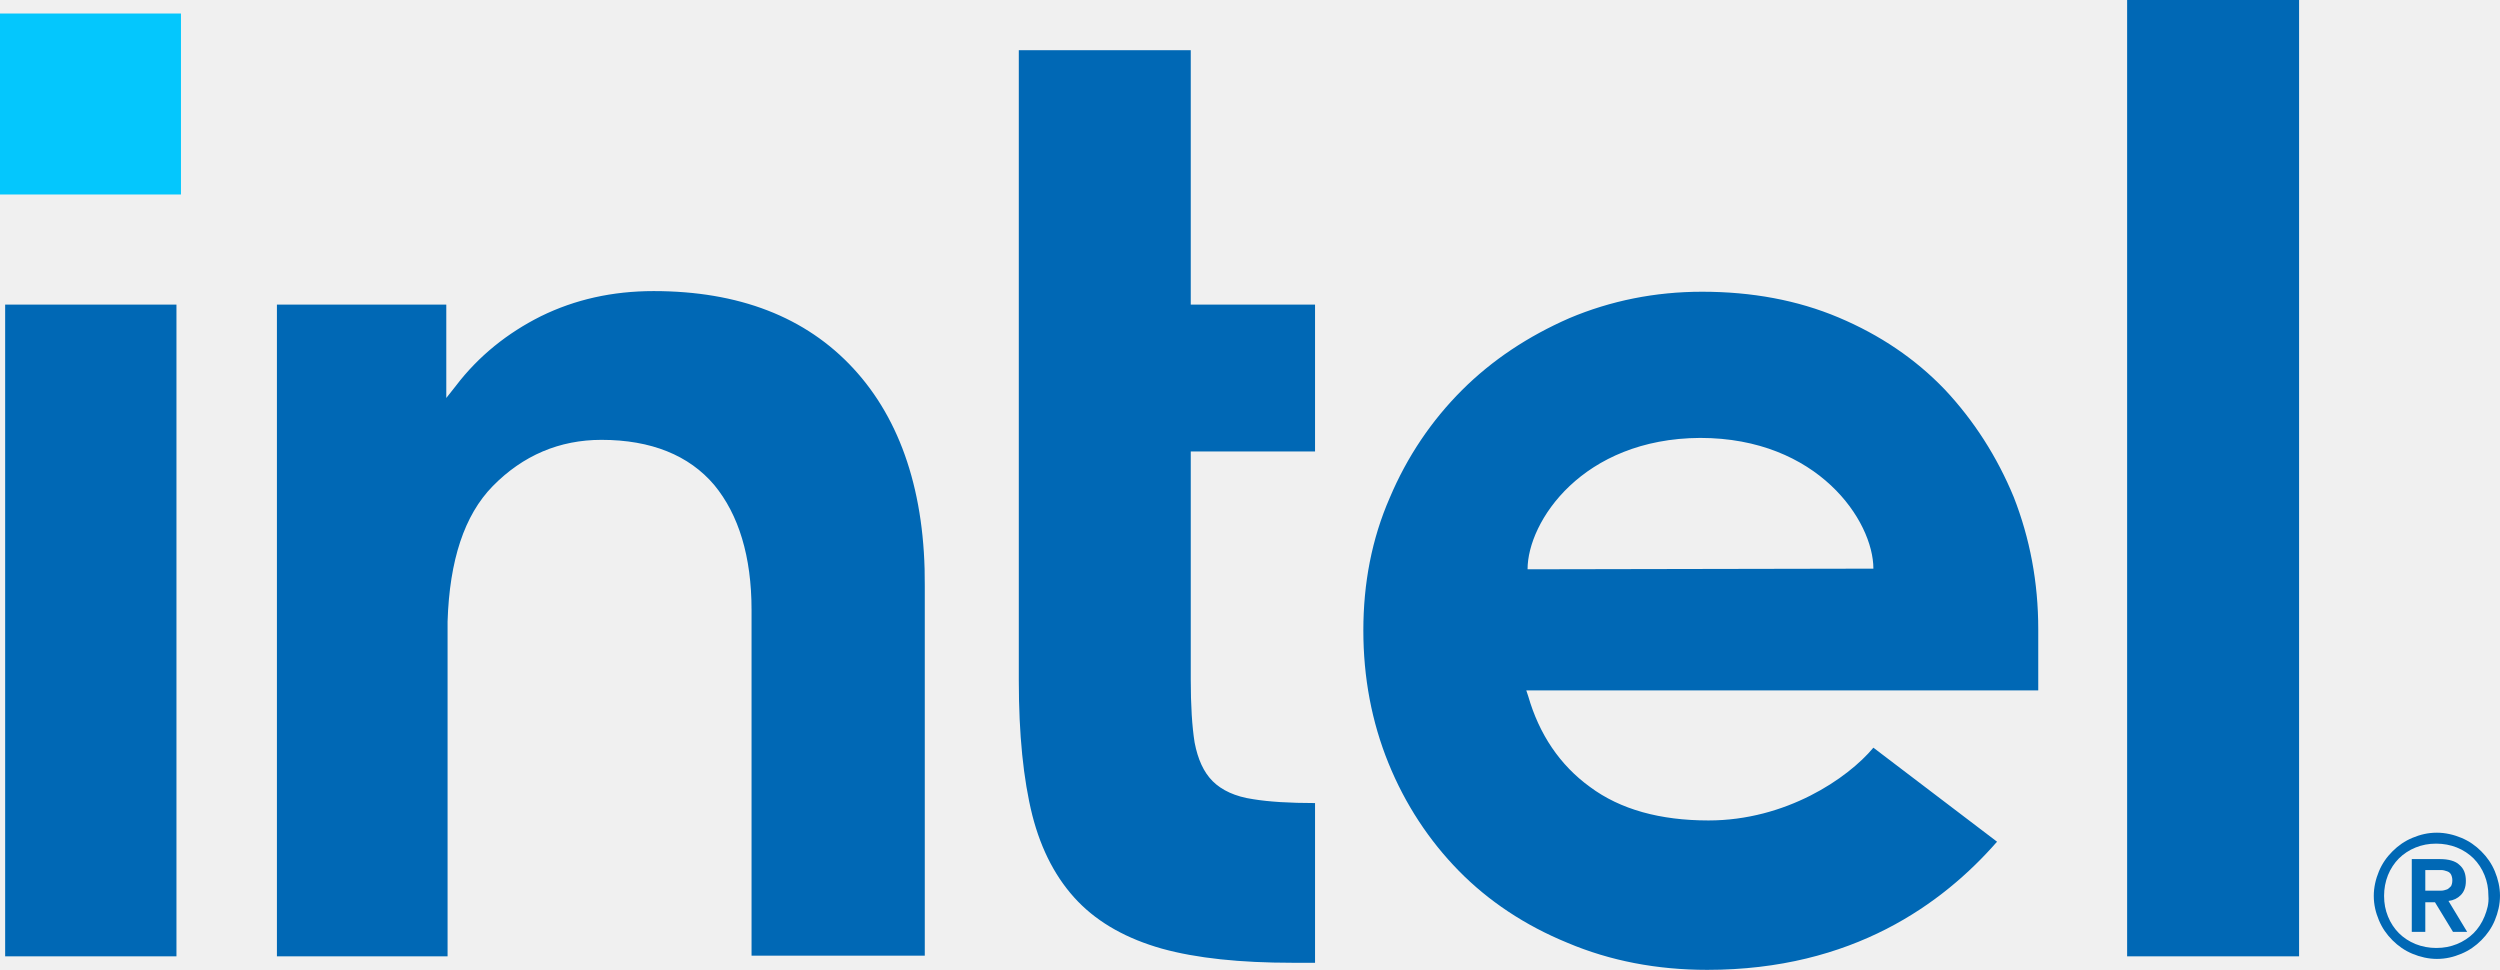
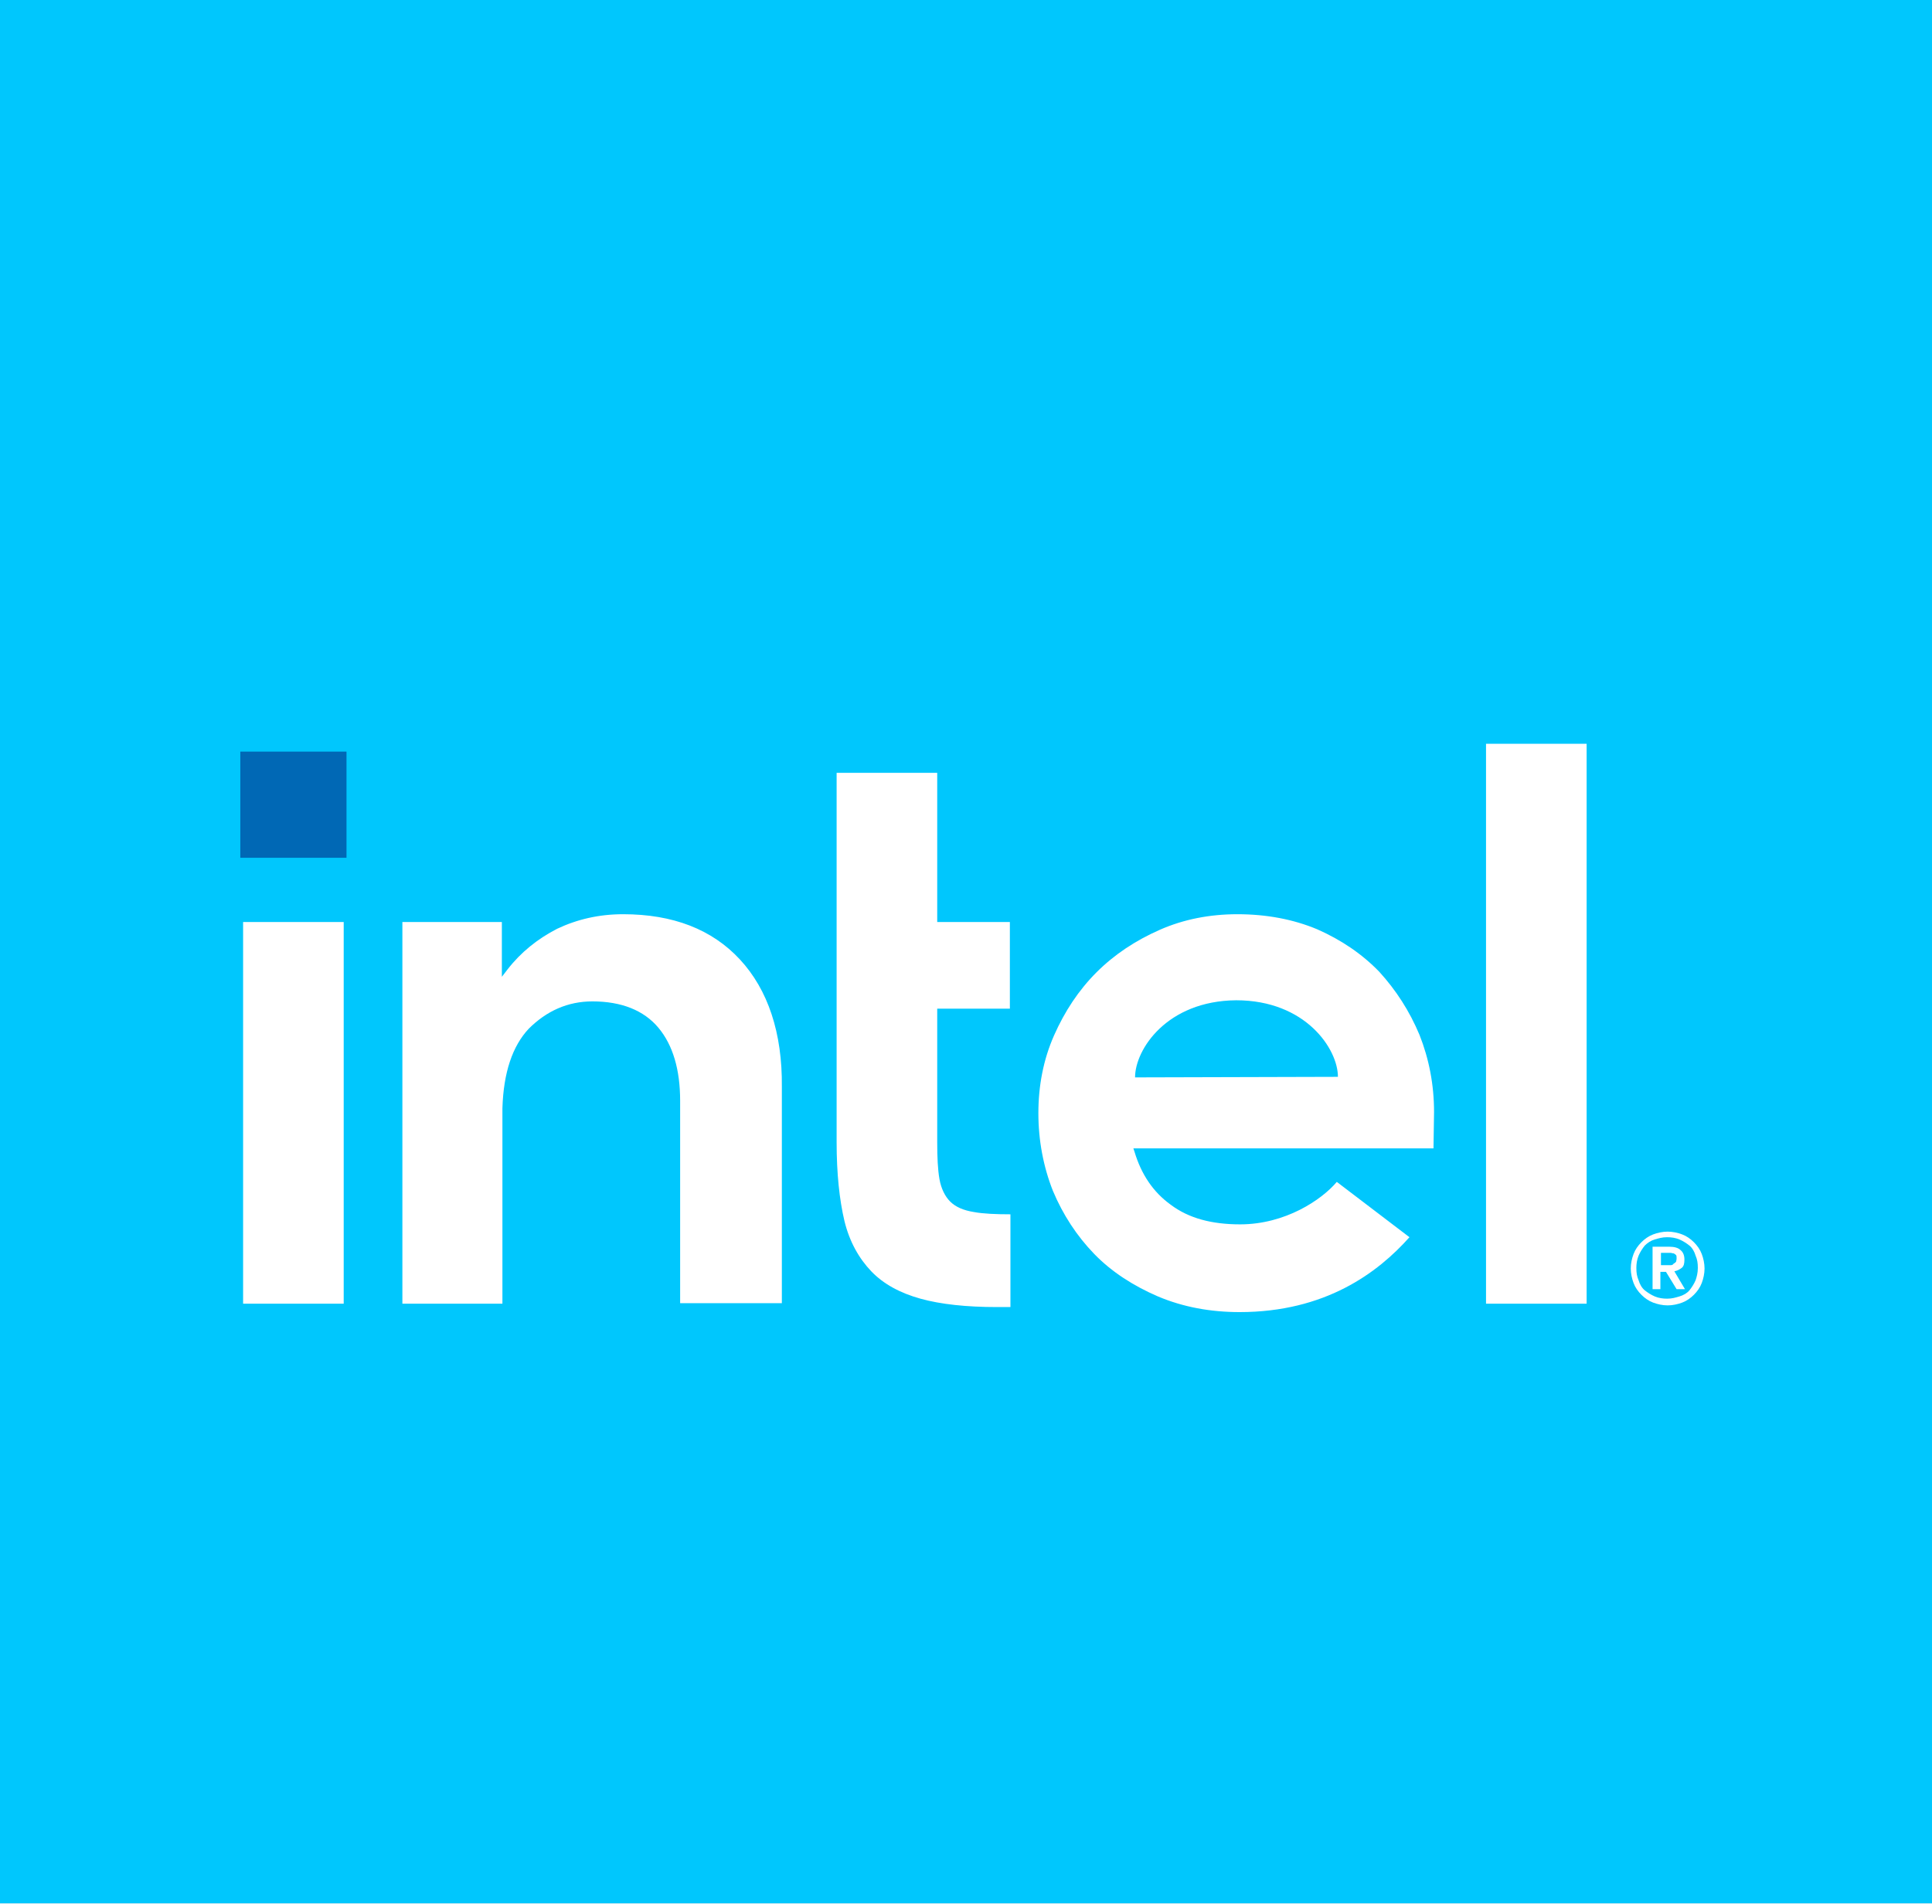
- <svg xmlns="http://www.w3.org/2000/svg" version="1.1" id="Layer_1" x="0px" y="0px" viewBox="0 0 388.2 150.6" style="enable-background:new 0 0 388.2 150.6;" xml:space="preserve">
+ <svg xmlns="http://www.w3.org/2000/svg" version="1.1" id="Layer_1" x="0px" y="0px" viewBox="0 0 345.7 340.6" style="enable-background:new 0 0 345.7 340.6;" xml:space="preserve">
  <style type="text/css">
- 	.st0{fill:#04C7FD;}
+   .st0{fill:#00C7FD;}
	.st1{fill:#0068B5;}
- </style>
-   <rect y="2.1" class="st0" width="28.1" height="28.1" />
-   <path class="st1" d="M27.4,148.5V47.3H0.8v101.2H27.4z M204.2,149.5v-24.8c-3.9,0-7.2-0.2-9.6-0.6c-2.8-0.4-4.9-1.4-6.3-2.8  c-1.4-1.4-2.3-3.4-2.8-6c-0.4-2.5-0.6-5.8-0.6-9.8V70.1h19.3V47.3h-19.3V7.8h-26.7v97.9c0,8.3,0.7,15.3,2.1,20.9  c1.4,5.5,3.8,10,7.1,13.4s7.7,5.8,13,7.3c5.4,1.5,12.2,2.2,20.3,2.2L204.2,149.5L204.2,149.5z M357,148.5V0h-26.7v148.5H357z   M132.5,57.2c-7.4-8-17.8-12-31-12c-6.4,0-12.2,1.3-17.5,3.9c-5.2,2.6-9.7,6.2-13.2,10.8l-1.5,1.9v-1.7V47.3H43v101.2h26.5V94.6v3.7  c0-0.6,0-1.2,0-1.8c0.3-9.5,2.6-16.5,7-21c4.7-4.8,10.4-7.2,16.9-7.2c7.7,0,13.6,2.4,17.5,7c3.8,4.6,5.8,11.1,5.8,19.4l0,0v0.2l0,0  l0,0v53.5h26.9V91C143.7,76.6,139.9,65.2,132.5,57.2z M316.5,97.7c0-7.3-1.3-14.1-3.8-20.5c-2.6-6.3-6.2-11.9-10.7-16.7  c-4.6-4.8-10.1-8.5-16.5-11.2s-13.5-4-21.2-4c-7.3,0-14.2,1.4-20.6,4.1c-6.4,2.8-12,6.5-16.7,11.2s-8.5,10.3-11.2,16.7  c-2.8,6.4-4.1,13.3-4.1,20.6c0,7.3,1.3,14.2,3.9,20.6c2.6,6.4,6.3,12,10.9,16.7c4.6,4.7,10.3,8.5,16.9,11.2  c6.6,2.8,13.9,4.2,21.7,4.2c22.6,0,36.6-10.3,45-19.9l-19.2-14.6c-4,4.8-13.6,11.3-25.6,11.3c-7.5,0-13.7-1.7-18.4-5.2  c-4.7-3.4-7.9-8.2-9.6-14.1l-0.3-0.9h79.5L316.5,97.7L316.5,97.7z M237.2,88.4c0-7.4,8.5-20.3,26.8-20.4c18.3,0,26.9,12.9,26.9,20.3  L237.2,88.4z" />
-   <path class="st1" d="M387.4,135.3c-0.5-1.2-1.2-2.2-2.1-3.1c-0.9-0.9-1.9-1.6-3.1-2.1s-2.5-0.8-3.8-0.8c-1.4,0-2.6,0.3-3.8,0.8  c-1.2,0.5-2.2,1.2-3.1,2.1c-0.9,0.9-1.6,1.9-2.1,3.1c-0.5,1.2-0.8,2.5-0.8,3.8c0,1.4,0.3,2.6,0.8,3.8s1.2,2.2,2.1,3.1  c0.9,0.9,1.9,1.6,3.1,2.1s2.5,0.8,3.8,0.8c1.4,0,2.6-0.3,3.8-0.8c1.2-0.5,2.2-1.2,3.1-2.1c0.9-0.9,1.6-1.9,2.1-3.1  c0.5-1.2,0.8-2.5,0.8-3.8S387.9,136.5,387.4,135.3z M385.8,142.3c-0.4,1-1,1.9-1.7,2.6c-0.7,0.7-1.6,1.3-2.6,1.7s-2,0.6-3.2,0.6  c-1.1,0-2.2-0.2-3.2-0.6c-1-0.4-1.9-1-2.6-1.7s-1.3-1.6-1.7-2.6c-0.4-1-0.6-2-0.6-3.2c0-1.1,0.2-2.2,0.6-3.2s1-1.9,1.7-2.6  c0.7-0.7,1.6-1.3,2.6-1.7s2-0.6,3.2-0.6c1.1,0,2.2,0.2,3.2,0.6c1,0.4,1.9,1,2.6,1.7s1.3,1.6,1.7,2.6c0.4,1,0.6,2,0.6,3.2  C386.5,140.3,386.2,141.3,385.8,142.3z M380.2,139.9c0.8-0.1,1.4-0.4,1.9-0.9s0.8-1.2,0.8-2.2c0-1.1-0.3-1.9-1-2.5  c-0.6-0.6-1.7-0.9-3-0.9h-4.4v11.3h2.1v-4.6h1.5l2.8,4.6h2.2L380.2,139.9z M379.1,138.3c-0.3,0-0.6,0-1,0h-1.5v-3.2h1.5  c0.3,0,0.6,0,1,0c0.3,0,0.6,0.1,0.9,0.2c0.3,0.1,0.5,0.3,0.6,0.5s0.2,0.5,0.2,0.9s-0.1,0.7-0.2,0.9c-0.2,0.2-0.4,0.4-0.6,0.5  C379.7,138.2,379.4,138.3,379.1,138.3z" />
+ 	.st2{fill:#FFFFFF;}
+  </style>
+   <g>
+     <rect class="st0" width="345.7" height="340.6">
+   </rect>
+     <g>
+       <rect x="43" y="134.5" class="st1" width="19" height="19">
+    </rect>
+       <g>
+         <path class="st2" d="M61.5,233.3V165h-18v68.3H61.5z M180.8,234v-16.7c-2.6,0-4.9-0.1-6.5-0.4c-1.9-0.3-3.3-0.9-4.3-1.9     c-0.9-0.9-1.6-2.3-1.9-4c-0.3-1.7-0.4-3.9-0.4-6.6v-23.9h13V165h-13v-26.7h-18v66.1c0,5.6,0.5,10.3,1.4,14.1     c0.9,3.7,2.6,6.7,4.8,9c2.2,2.3,5.2,3.9,8.8,4.9c3.6,1,8.2,1.5,13.7,1.5H180.8L180.8,234z M283.9,233.3V133.1h-18v100.2H283.9z      M132.4,171.7c-5-5.4-12-8.1-20.9-8.1c-4.3,0-8.2,0.9-11.8,2.6c-3.5,1.8-6.5,4.2-8.9,7.3l-1,1.3v-1.1V165H72v68.3h17.9V197v2.5     c0-0.4,0-0.8,0-1.2c0.2-6.4,1.8-11.1,4.7-14.2c3.2-3.2,7-4.9,11.4-4.9c5.2,0,9.2,1.6,11.8,4.7c2.6,3.1,3.9,7.5,3.9,13.1l0,0v0.1     l0,0l0,0v36.1h18.2v-38.7C140,184.8,137.4,177.1,132.4,171.7z M256.6,199c0-4.9-0.9-9.5-2.6-13.8c-1.8-4.3-4.2-8-7.2-11.3     c-3.1-3.2-6.8-5.7-11.1-7.6c-4.3-1.8-9.1-2.7-14.3-2.7c-4.9,0-9.6,0.9-13.9,2.8c-4.3,1.9-8.1,4.4-11.3,7.6     c-3.2,3.2-5.7,7-7.6,11.3c-1.9,4.3-2.8,9-2.8,13.9s0.9,9.6,2.6,13.9c1.8,4.3,4.3,8.1,7.4,11.3c3.1,3.2,7,5.7,11.4,7.6     c4.5,1.9,9.4,2.8,14.6,2.8c15.3,0,24.7-7,30.4-13.4l-13-9.9c-2.7,3.2-9.2,7.6-17.3,7.6c-5.1,0-9.2-1.1-12.4-3.5     c-3.2-2.3-5.3-5.5-6.5-9.5l-0.2-0.6h53.7L256.6,199L256.6,199z M203.1,192.8c0-5,5.7-13.7,18.1-13.8c12.4,0,18.2,8.7,18.2,13.7     L203.1,192.8z">
+     </path>
+         <path class="st2" d="M304.5,224.4c-0.3-0.8-0.8-1.5-1.4-2.1c-0.6-0.6-1.3-1.1-2.1-1.4s-1.7-0.5-2.6-0.5c-0.9,0-1.8,0.2-2.6,0.5     c-0.8,0.3-1.5,0.8-2.1,1.4s-1.1,1.3-1.4,2.1c-0.3,0.8-0.5,1.7-0.5,2.6c0,0.9,0.2,1.8,0.5,2.6c0.3,0.8,0.8,1.5,1.4,2.1     c0.6,0.6,1.3,1.1,2.1,1.4c0.8,0.3,1.7,0.5,2.6,0.5c0.9,0,1.8-0.2,2.6-0.5c0.8-0.3,1.5-0.8,2.1-1.4c0.6-0.6,1.1-1.3,1.4-2.1     s0.5-1.7,0.5-2.6S304.8,225.2,304.5,224.4z M303.4,229.1c-0.3,0.7-0.7,1.3-1.1,1.8s-1.1,0.9-1.8,1.1s-1.3,0.4-2.2,0.4     c-0.7,0-1.5-0.1-2.2-0.4c-0.7-0.3-1.3-0.7-1.8-1.1s-0.9-1.1-1.1-1.8c-0.3-0.7-0.4-1.3-0.4-2.2c0-0.7,0.1-1.5,0.4-2.2     c0.3-0.7,0.7-1.3,1.1-1.8c0.5-0.5,1.1-0.9,1.8-1.1s1.3-0.4,2.2-0.4c0.7,0,1.5,0.1,2.2,0.4s1.3,0.7,1.8,1.1s0.9,1.1,1.1,1.8     c0.3,0.7,0.4,1.3,0.4,2.2C303.8,227.8,303.6,228.5,303.4,229.1z M299.6,227.5c0.5-0.1,0.9-0.3,1.3-0.6s0.5-0.8,0.5-1.5     c0-0.7-0.2-1.3-0.7-1.7c-0.4-0.4-1.1-0.6-2-0.6h-3v7.6h1.4v-3.1h1l1.9,3.1h1.5L299.6,227.5z M298.9,226.4c-0.2,0-0.4,0-0.7,0h-1     v-2.2h1c0.2,0,0.4,0,0.7,0c0.2,0,0.4,0.1,0.6,0.1c0.2,0.1,0.3,0.2,0.4,0.3s0.1,0.3,0.1,0.6s-0.1,0.5-0.1,0.6     c-0.1,0.1-0.3,0.3-0.4,0.3C299.3,226.4,299.1,226.4,298.9,226.4z">
+     </path>
+       </g>
+     </g>
+   </g>
</svg>
